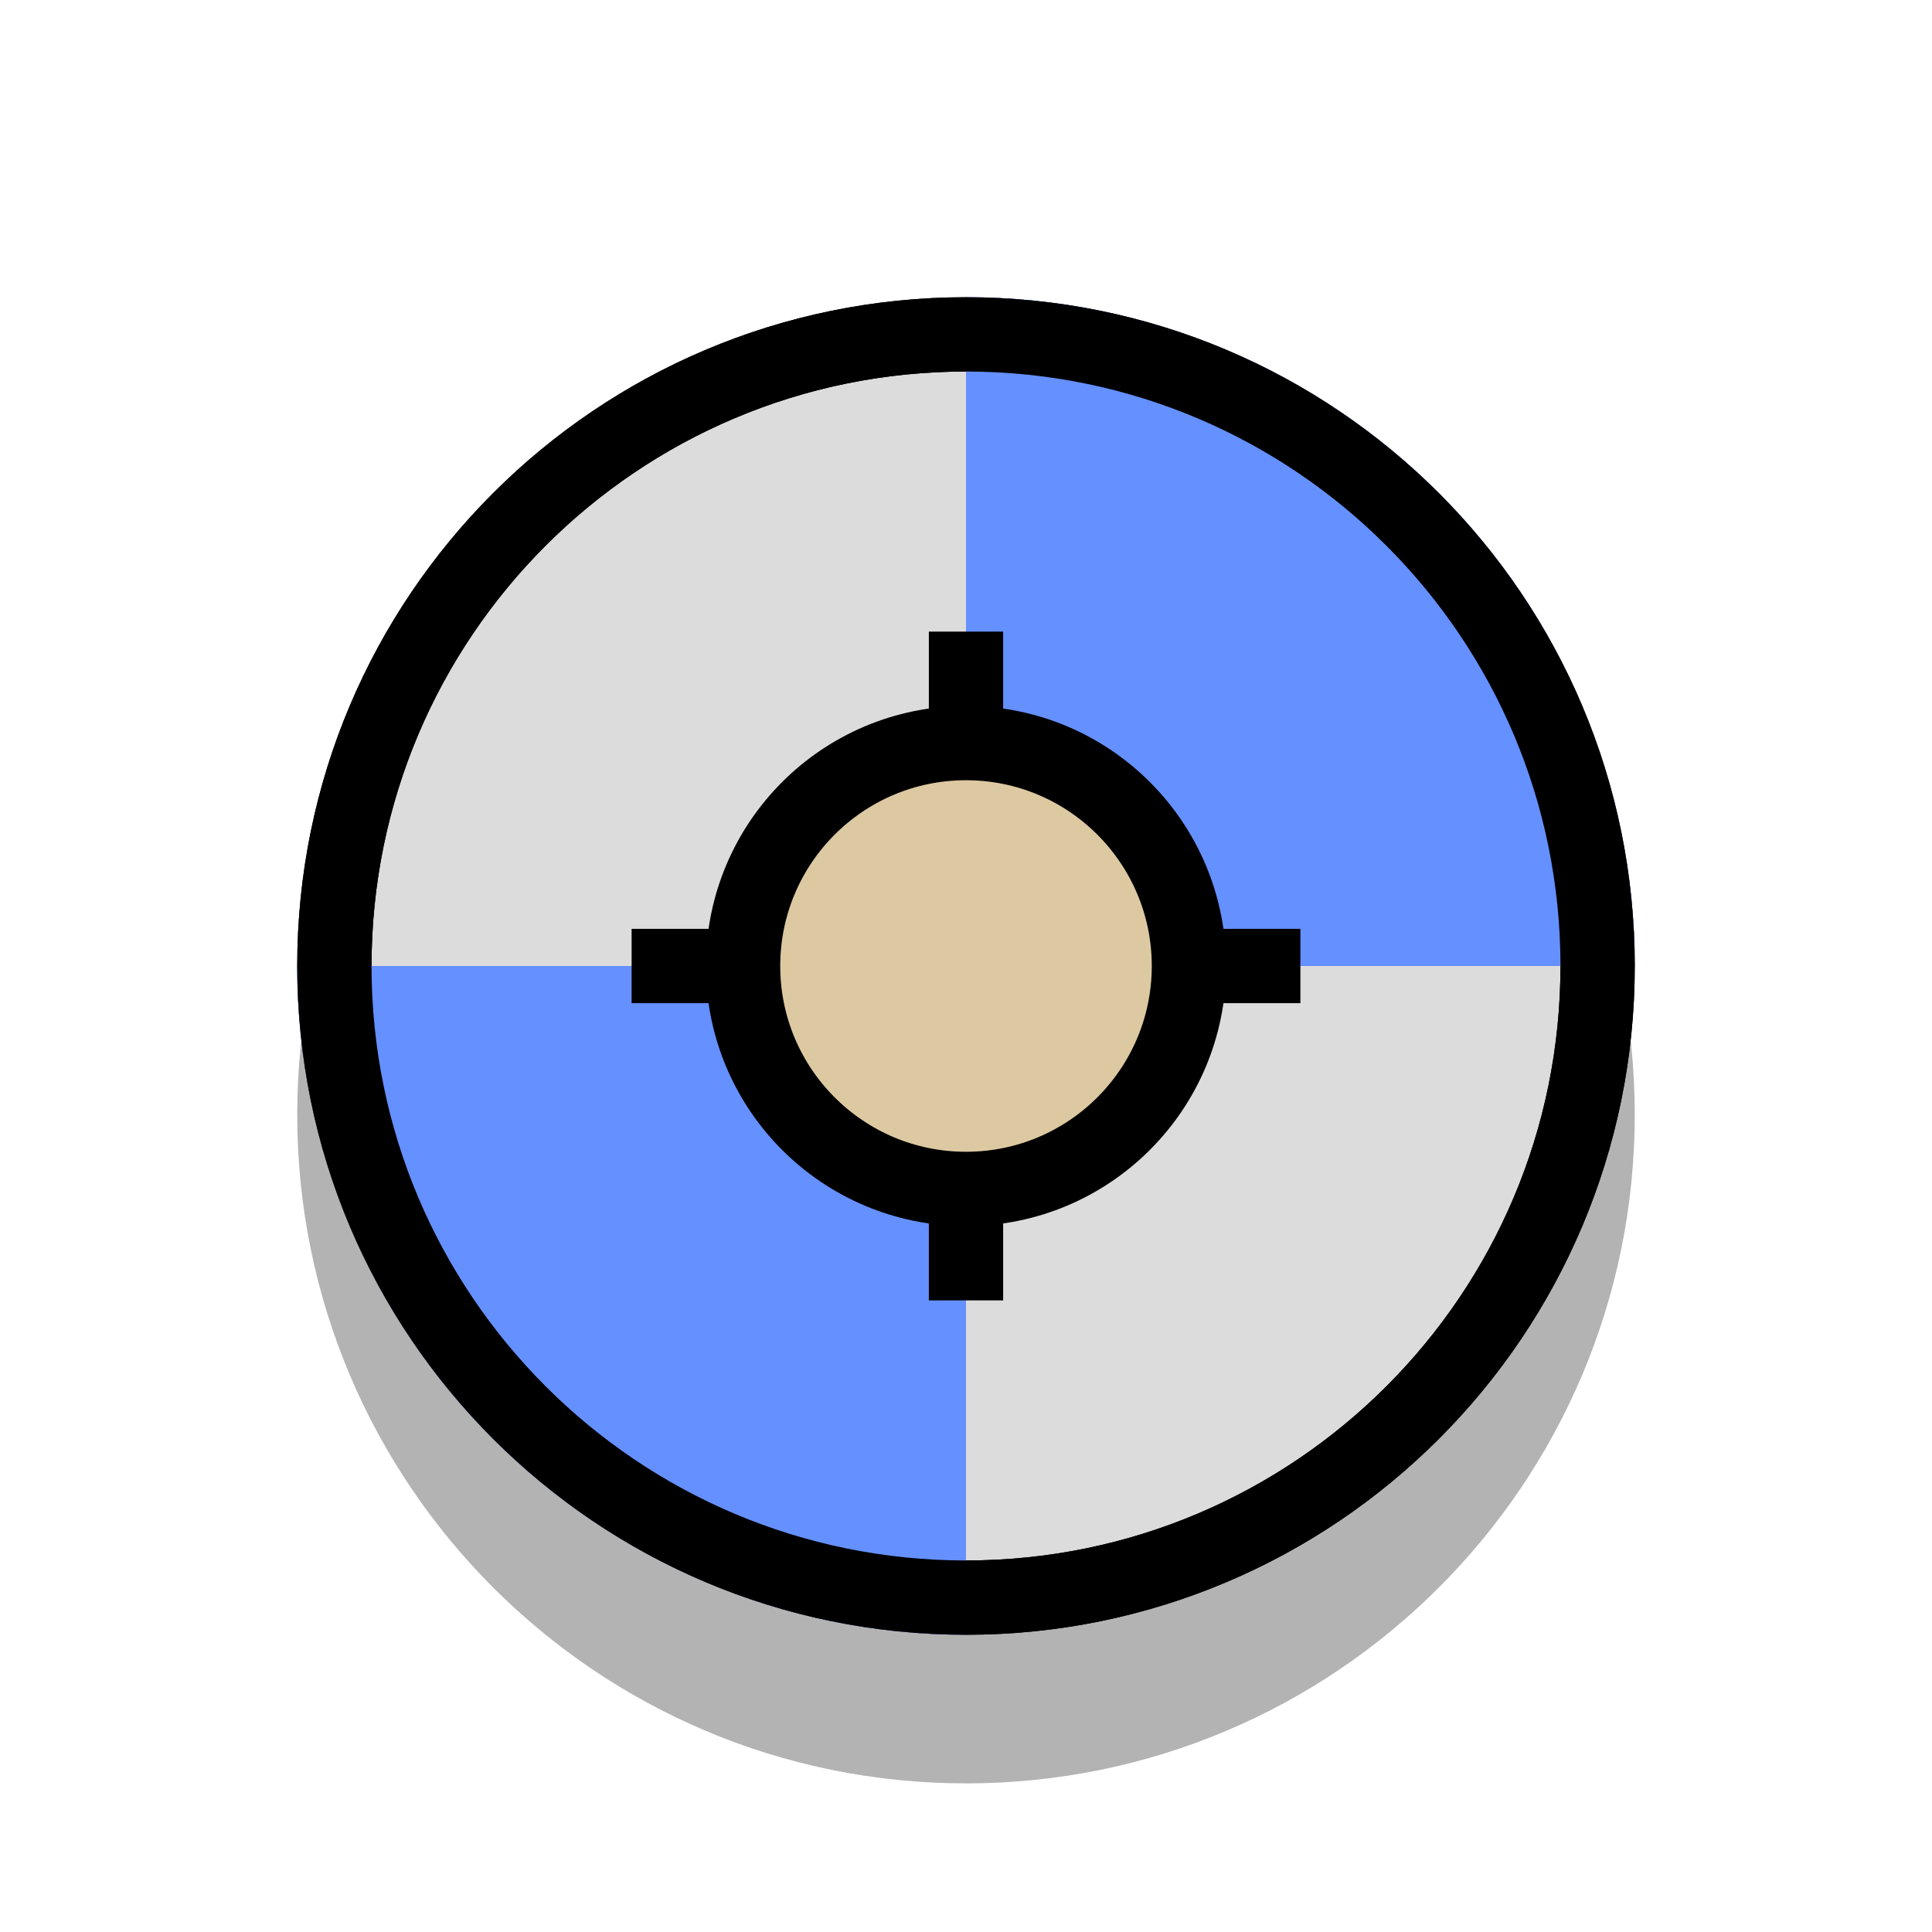
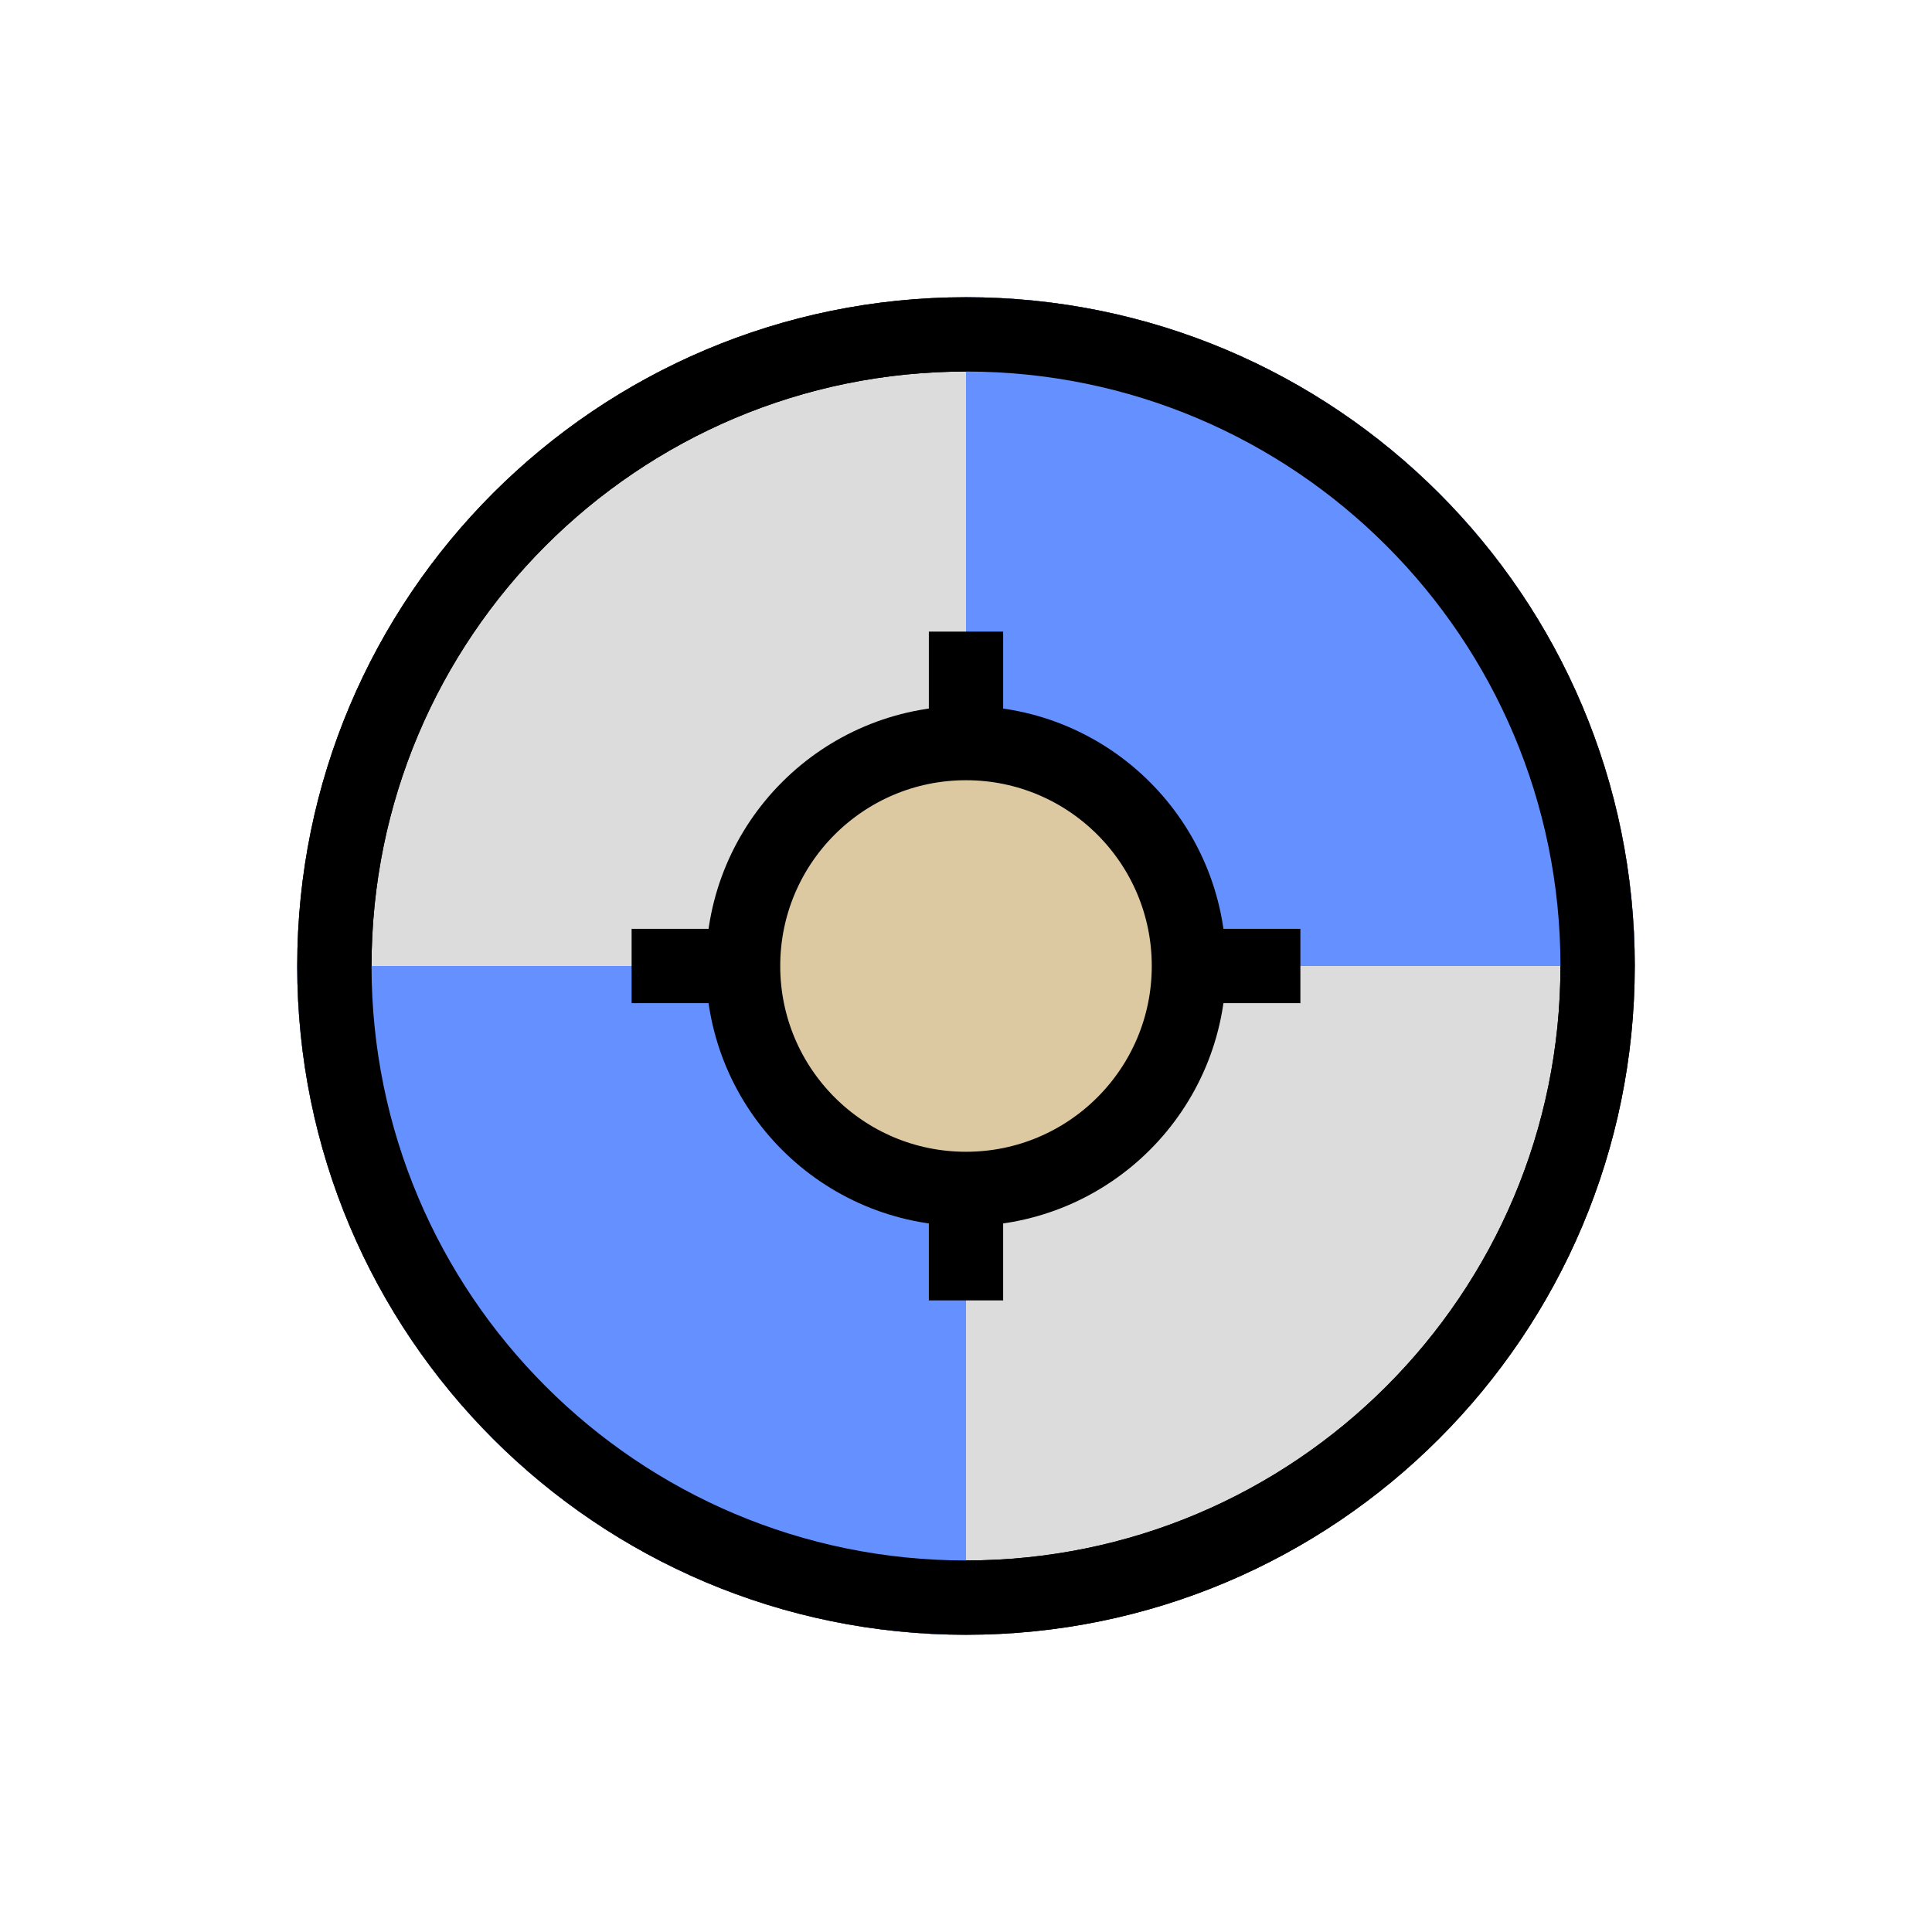
<svg xmlns="http://www.w3.org/2000/svg" width="52" height="52" viewBox="0 0 52 52" fill="none">
-   <circle cx="26" cy="30" r="18" fill="#B3B3B3" />
  <circle cx="26" cy="26" r="17" fill="#DCDCDC" stroke="black" stroke-width="2" />
  <path d="M44 26C44 23.636 43.534 21.296 42.63 19.112C41.725 16.928 40.399 14.944 38.728 13.272C37.056 11.601 35.072 10.275 32.888 9.37C30.704 8.466 28.364 8 26 8V26H44Z" fill="#6590FF" />
  <path d="M8 26C8 28.364 8.466 30.704 9.37 32.888C10.275 35.072 11.601 37.056 13.272 38.728C14.944 40.399 16.928 41.725 19.112 42.63C21.296 43.534 23.636 44 26 44L26 26L8 26Z" fill="#6590FF" />
  <circle cx="26" cy="26" r="17" stroke="black" stroke-width="2" />
  <rect x="17" y="25" width="18" height="2" fill="black" />
  <rect x="27" y="17" width="18" height="2" transform="rotate(90 27 17)" fill="black" />
  <circle cx="26" cy="26" r="6" fill="#DDC9A1" stroke="black" stroke-width="2" />
</svg>
